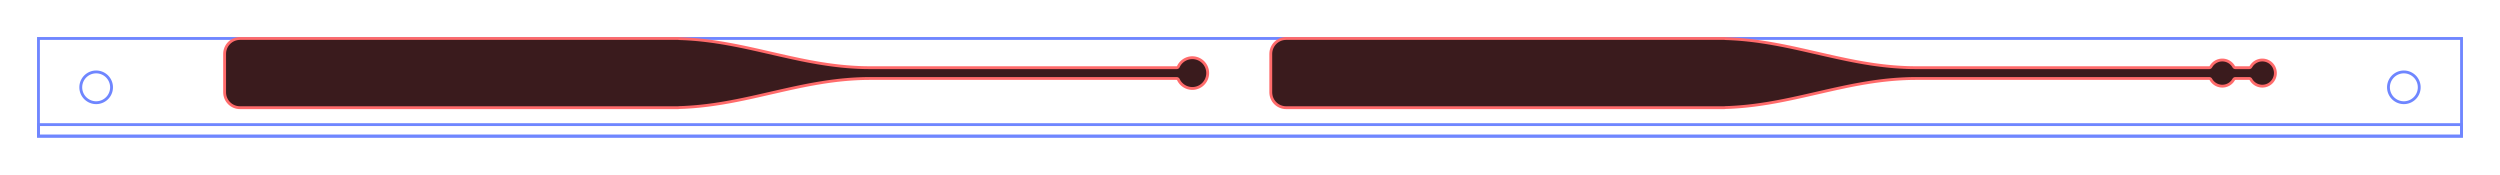
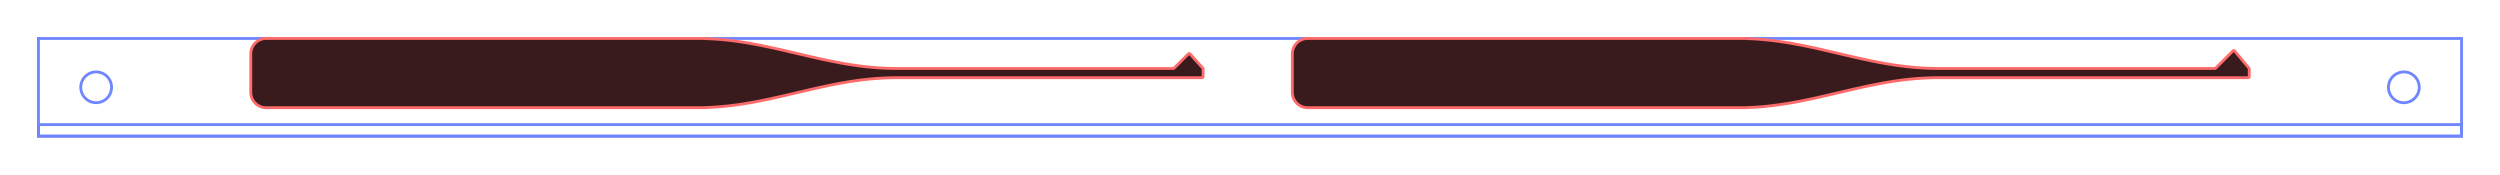
<svg xmlns="http://www.w3.org/2000/svg" width="325mm" height="22.7mm" viewBox="0 0 325 22.7">
  <path id="blade-outline" d="M 320,5 L 320,17.7 L 5,17.7 L 5,5 Z" fill="none" stroke="#6f86ff" stroke-width="1.4" vector-effect="non-scaling-stroke" />
  <path id="blade-pin-hole-0" d="M 14.5,11.35 L 14.496,11.219 L 14.483,11.089 L 14.462,10.96 L 14.432,10.832 L 14.394,10.707 L 14.348,10.585 L 14.294,10.465 L 14.232,10.35 L 14.163,10.239 L 14.087,10.133 L 14.004,10.031 L 13.914,9.936 L 13.819,9.846 L 13.717,9.763 L 13.611,9.687 L 13.5,9.618 L 13.385,9.556 L 13.265,9.502 L 13.143,9.456 L 13.018,9.418 L 12.89,9.388 L 12.761,9.367 L 12.631,9.354 L 12.5,9.35 L 12.369,9.354 L 12.239,9.367 L 12.11,9.388 L 11.982,9.418 L 11.857,9.456 L 11.735,9.502 L 11.615,9.556 L 11.5,9.618 L 11.389,9.687 L 11.283,9.763 L 11.181,9.846 L 11.086,9.936 L 10.996,10.031 L 10.913,10.133 L 10.837,10.239 L 10.768,10.35 L 10.706,10.465 L 10.652,10.585 L 10.606,10.707 L 10.568,10.832 L 10.538,10.96 L 10.517,11.089 L 10.504,11.219 L 10.5,11.35 L 10.504,11.481 L 10.517,11.611 L 10.538,11.74 L 10.568,11.868 L 10.606,11.993 L 10.652,12.115 L 10.706,12.235 L 10.768,12.35 L 10.837,12.461 L 10.913,12.568 L 10.996,12.669 L 11.086,12.764 L 11.181,12.854 L 11.283,12.937 L 11.389,13.013 L 11.5,13.082 L 11.615,13.144 L 11.735,13.198 L 11.857,13.244 L 11.982,13.282 L 12.11,13.312 L 12.239,13.333 L 12.369,13.346 L 12.5,13.35 L 12.631,13.346 L 12.761,13.333 L 12.89,13.312 L 13.018,13.282 L 13.143,13.244 L 13.265,13.198 L 13.385,13.144 L 13.5,13.082 L 13.611,13.013 L 13.717,12.937 L 13.819,12.854 L 13.914,12.764 L 14.004,12.669 L 14.087,12.568 L 14.163,12.461 L 14.232,12.35 L 14.294,12.235 L 14.348,12.115 L 14.394,11.993 L 14.432,11.868 L 14.462,11.74 L 14.483,11.611 L 14.496,11.481 Z" fill="none" stroke="#6f86ff" stroke-width="1.4" vector-effect="non-scaling-stroke" />
  <path id="blade-pin-hole-1" d="M 314.5,11.35 L 314.496,11.219 L 314.483,11.089 L 314.462,10.96 L 314.432,10.832 L 314.394,10.707 L 314.348,10.585 L 314.294,10.465 L 314.232,10.35 L 314.163,10.239 L 314.087,10.133 L 314.004,10.031 L 313.914,9.936 L 313.819,9.846 L 313.717,9.763 L 313.611,9.687 L 313.5,9.618 L 313.385,9.556 L 313.265,9.502 L 313.143,9.456 L 313.018,9.418 L 312.89,9.388 L 312.761,9.367 L 312.631,9.354 L 312.5,9.35 L 312.369,9.354 L 312.239,9.367 L 312.11,9.388 L 311.982,9.418 L 311.857,9.456 L 311.735,9.502 L 311.615,9.556 L 311.5,9.618 L 311.389,9.687 L 311.283,9.763 L 311.181,9.846 L 311.086,9.936 L 310.996,10.031 L 310.913,10.133 L 310.837,10.239 L 310.768,10.35 L 310.706,10.465 L 310.652,10.585 L 310.606,10.707 L 310.568,10.832 L 310.538,10.96 L 310.517,11.089 L 310.504,11.219 L 310.5,11.35 L 310.504,11.481 L 310.517,11.611 L 310.538,11.74 L 310.568,11.868 L 310.606,11.993 L 310.652,12.115 L 310.706,12.235 L 310.768,12.35 L 310.837,12.461 L 310.913,12.568 L 310.996,12.669 L 311.086,12.764 L 311.181,12.854 L 311.283,12.937 L 311.389,13.013 L 311.5,13.082 L 311.615,13.144 L 311.735,13.198 L 311.857,13.244 L 311.982,13.282 L 312.11,13.312 L 312.239,13.333 L 312.369,13.346 L 312.5,13.35 L 312.631,13.346 L 312.761,13.333 L 312.89,13.312 L 313.018,13.282 L 313.143,13.244 L 313.265,13.198 L 313.385,13.144 L 313.5,13.082 L 313.611,13.013 L 313.717,12.937 L 313.819,12.854 L 313.914,12.764 L 314.004,12.669 L 314.087,12.568 L 314.163,12.461 L 314.232,12.35 L 314.294,12.235 L 314.348,12.115 L 314.394,11.993 L 314.432,11.868 L 314.462,11.74 L 314.483,11.611 L 314.496,11.481 Z" fill="none" stroke="#6f86ff" stroke-width="1.4" vector-effect="non-scaling-stroke" />
  <path id="tooth-edge-keepout" d="M 320,16.2 L 320,17.7 L 5,17.7 L 5,16.2 Z" fill="none" stroke="#6f86ff" stroke-width="1.4" vector-effect="non-scaling-stroke" />
-   <path id="wafer-single-ball__full-handle" d="M 31.014,5.009 L 30.8,5.041 L 30.617,5.087 L 30.437,5.152 L 30.26,5.235 L 30.097,5.332 L 29.93,5.456 L 29.788,5.584 L 29.661,5.724 L 29.536,5.891 L 29.438,6.055 L 29.357,6.226 L 29.284,6.429 L 29.239,6.607 L 29.211,6.794 L 29.2,7.001 L 29.2,11.999 L 29.21,12.194 L 29.238,12.388 L 29.286,12.578 L 29.352,12.763 L 29.435,12.941 L 29.536,13.109 L 29.653,13.267 L 29.784,13.412 L 29.93,13.544 L 30.087,13.661 L 30.255,13.762 L 30.433,13.847 L 30.617,13.913 L 30.808,13.961 L 31.002,13.99 L 31.199,14 L 88.174,14 L 88.286,13.983 L 88.933,13.959 L 89.367,13.935 L 89.799,13.907 L 90.234,13.874 L 90.667,13.836 L 91.099,13.793 L 91.534,13.745 L 91.966,13.694 L 92.398,13.637 L 92.833,13.577 L 93.7,13.444 L 94.133,13.371 L 95,13.217 L 95.866,13.05 L 96.733,12.873 L 97.599,12.687 L 98.466,12.495 L 101.5,11.803 L 102.799,11.513 L 104.1,11.237 L 104.966,11.065 L 105.401,10.983 L 106.267,10.829 L 107.132,10.688 L 107.568,10.623 L 107.999,10.563 L 108.432,10.507 L 108.868,10.454 L 109.298,10.407 L 109.734,10.364 L 110.168,10.326 L 110.598,10.293 L 111.032,10.265 L 111.468,10.242 L 111.901,10.223 L 112.332,10.21 L 112.768,10.203 L 113.201,10.2 L 152.958,10.2 L 153.016,10.207 L 153.061,10.221 L 153.103,10.244 L 153.139,10.275 L 153.169,10.312 L 153.267,10.498 L 153.336,10.61 L 153.412,10.716 L 153.492,10.814 L 153.585,10.913 L 153.683,11.005 L 153.784,11.088 L 153.894,11.166 L 154.006,11.235 L 154.117,11.294 L 154.229,11.345 L 154.356,11.393 L 154.476,11.43 L 154.608,11.461 L 154.737,11.482 L 154.868,11.495 L 155.002,11.5 L 155.129,11.496 L 155.255,11.483 L 155.392,11.461 L 155.516,11.432 L 155.637,11.396 L 155.764,11.348 L 155.89,11.291 L 156.001,11.231 L 156.11,11.164 L 156.223,11.083 L 156.32,11.002 L 156.41,10.919 L 156.508,10.814 L 156.588,10.716 L 156.662,10.612 L 156.735,10.494 L 156.793,10.386 L 156.845,10.271 L 156.896,10.137 L 156.932,10.016 L 156.96,9.897 L 156.983,9.759 L 156.996,9.624 L 157,9.502 L 156.996,9.376 L 156.983,9.237 L 156.962,9.111 L 156.933,8.989 L 156.893,8.856 L 156.848,8.736 L 156.797,8.621 L 156.731,8.499 L 156.664,8.39 L 156.591,8.288 L 156.499,8.177 L 156.413,8.085 L 156.323,8.001 L 156.212,7.91 L 156.11,7.836 L 156.001,7.769 L 155.886,7.707 L 155.771,7.655 L 155.637,7.604 L 155.516,7.568 L 155.392,7.539 L 155.255,7.516 L 155.132,7.505 L 155.007,7.5 L 154.871,7.504 L 154.741,7.517 L 154.608,7.539 L 154.476,7.57 L 154.356,7.607 L 154.241,7.65 L 154.121,7.704 L 154.001,7.767 L 153.894,7.834 L 153.784,7.912 L 153.68,7.997 L 153.585,8.087 L 153.492,8.186 L 153.412,8.284 L 153.336,8.39 L 153.267,8.502 L 153.169,8.688 L 153.139,8.725 L 153.103,8.756 L 153.061,8.779 L 153.016,8.793 L 152.958,8.8 L 113.201,8.8 L 112.766,8.797 L 112.332,8.79 L 111.899,8.777 L 111.466,8.758 L 111.032,8.735 L 110.602,8.707 L 110.166,8.674 L 109.732,8.636 L 109.299,8.593 L 108.866,8.545 L 108.433,8.493 L 108.002,8.437 L 107.566,8.377 L 106.701,8.244 L 106.266,8.171 L 105.399,8.017 L 104.966,7.935 L 104.101,7.763 L 102.801,7.487 L 101.5,7.197 L 98.467,6.505 L 97.6,6.313 L 96.734,6.127 L 95.867,5.95 L 95.001,5.784 L 94.135,5.629 L 93.702,5.557 L 92.835,5.424 L 92.4,5.363 L 91.967,5.307 L 91.535,5.255 L 91.1,5.207 L 90.668,5.164 L 90.235,5.126 L 89.8,5.093 L 89.368,5.065 L 88.935,5.042 L 88.286,5.017 L 88.174,5 L 31.205,5 Z" fill="#3a1b1d" stroke="#ff6b6b" stroke-width="1.4" vector-effect="non-scaling-stroke" />
-   <path id="wafer-double-ball__full-handle" d="M 166.82,5.037 L 166.61,5.089 L 166.433,5.154 L 166.26,5.235 L 166.081,5.343 L 165.929,5.456 L 165.788,5.584 L 165.648,5.739 L 165.536,5.891 L 165.438,6.055 L 165.349,6.244 L 165.286,6.422 L 165.241,6.6 L 165.21,6.802 L 165.2,7.005 L 165.2,12.005 L 165.21,12.198 L 165.239,12.393 L 165.287,12.583 L 165.353,12.768 L 165.438,12.945 L 165.539,13.113 L 165.656,13.271 L 165.788,13.416 L 165.933,13.547 L 166.091,13.664 L 166.26,13.765 L 166.437,13.848 L 166.622,13.914 L 166.812,13.962 L 167.002,13.99 L 167.199,14 L 224.174,14 L 224.286,13.983 L 224.934,13.959 L 225.367,13.935 L 225.798,13.907 L 226.233,13.874 L 226.667,13.836 L 227.099,13.793 L 227.534,13.745 L 227.966,13.694 L 228.398,13.637 L 228.833,13.577 L 229.7,13.444 L 230.133,13.371 L 231,13.217 L 231.866,13.05 L 232.733,12.873 L 233.599,12.687 L 234.466,12.495 L 237.5,11.803 L 238.799,11.513 L 240.101,11.237 L 240.966,11.065 L 241.401,10.983 L 242.267,10.829 L 243.132,10.688 L 243.567,10.623 L 243.999,10.563 L 244.432,10.507 L 244.868,10.454 L 245.298,10.407 L 245.734,10.364 L 246.168,10.326 L 246.598,10.293 L 247.031,10.265 L 247.468,10.242 L 247.901,10.223 L 248.332,10.21 L 248.768,10.203 L 249.201,10.2 L 287.194,10.2 L 287.243,10.205 L 287.295,10.22 L 287.355,10.256 L 287.392,10.294 L 287.486,10.443 L 287.552,10.536 L 287.621,10.62 L 287.697,10.701 L 287.778,10.777 L 287.864,10.848 L 287.954,10.912 L 288.049,10.971 L 288.147,11.024 L 288.248,11.07 L 288.352,11.109 L 288.459,11.142 L 288.567,11.167 L 288.68,11.185 L 288.791,11.196 L 288.902,11.2 L 289.013,11.196 L 289.123,11.185 L 289.233,11.167 L 289.342,11.142 L 289.448,11.109 L 289.552,11.07 L 289.653,11.024 L 289.756,10.969 L 289.846,10.912 L 289.936,10.848 L 290.022,10.777 L 290.101,10.703 L 290.179,10.62 L 290.25,10.534 L 290.312,10.446 L 290.384,10.329 L 290.418,10.282 L 290.445,10.256 L 290.491,10.227 L 290.541,10.208 L 290.606,10.2 L 292.394,10.2 L 292.443,10.205 L 292.495,10.22 L 292.555,10.256 L 292.592,10.294 L 292.686,10.443 L 292.752,10.536 L 292.821,10.62 L 292.897,10.701 L 292.978,10.777 L 293.064,10.848 L 293.154,10.912 L 293.249,10.971 L 293.347,11.024 L 293.448,11.07 L 293.552,11.109 L 293.659,11.142 L 293.77,11.168 L 293.88,11.185 L 293.99,11.196 L 294.102,11.2 L 294.21,11.196 L 294.315,11.186 L 294.43,11.168 L 294.546,11.14 L 294.648,11.109 L 294.749,11.071 L 294.858,11.022 L 294.951,10.971 L 295.043,10.914 L 295.14,10.845 L 295.222,10.777 L 295.297,10.707 L 295.382,10.616 L 295.45,10.534 L 295.512,10.446 L 295.575,10.344 L 295.625,10.25 L 295.668,10.156 L 295.712,10.04 L 295.742,9.938 L 295.766,9.838 L 295.786,9.72 L 295.797,9.605 L 295.8,9.502 L 295.797,9.395 L 295.784,9.272 L 295.767,9.167 L 295.742,9.062 L 295.71,8.955 L 295.673,8.856 L 295.622,8.742 L 295.571,8.649 L 295.514,8.557 L 295.445,8.46 L 295.377,8.378 L 295.307,8.303 L 295.216,8.218 L 295.134,8.15 L 295.046,8.088 L 294.944,8.025 L 294.85,7.975 L 294.752,7.93 L 294.64,7.888 L 294.538,7.858 L 294.433,7.833 L 294.315,7.814 L 294.21,7.804 L 294.107,7.8 L 293.99,7.804 L 293.88,7.814 L 293.77,7.832 L 293.662,7.858 L 293.555,7.89 L 293.451,7.929 L 293.347,7.976 L 293.249,8.029 L 293.154,8.088 L 293.064,8.152 L 292.978,8.223 L 292.897,8.299 L 292.821,8.38 L 292.752,8.464 L 292.686,8.557 L 292.592,8.706 L 292.555,8.744 L 292.495,8.78 L 292.443,8.795 L 292.394,8.8 L 290.606,8.8 L 290.541,8.792 L 290.491,8.773 L 290.458,8.754 L 290.418,8.718 L 290.384,8.671 L 290.312,8.554 L 290.25,8.466 L 290.177,8.378 L 290.101,8.297 L 290.022,8.223 L 289.936,8.152 L 289.846,8.088 L 289.756,8.031 L 289.653,7.976 L 289.552,7.93 L 289.448,7.891 L 289.342,7.859 L 289.233,7.833 L 289.123,7.815 L 289.013,7.804 L 288.902,7.8 L 288.791,7.804 L 288.68,7.814 L 288.567,7.833 L 288.459,7.859 L 288.352,7.891 L 288.248,7.93 L 288.147,7.976 L 288.049,8.029 L 287.954,8.088 L 287.864,8.152 L 287.778,8.223 L 287.697,8.299 L 287.621,8.38 L 287.552,8.464 L 287.486,8.557 L 287.392,8.706 L 287.355,8.744 L 287.295,8.78 L 287.243,8.795 L 287.194,8.8 L 249.201,8.8 L 248.766,8.797 L 248.332,8.79 L 247.899,8.777 L 247.466,8.758 L 247.032,8.735 L 246.599,8.707 L 246.166,8.674 L 245.732,8.636 L 245.299,8.593 L 244.866,8.545 L 244.433,8.493 L 243.999,8.437 L 243.566,8.377 L 243.133,8.312 L 242.266,8.171 L 241.401,8.017 L 240.966,7.935 L 240.101,7.763 L 238.801,7.487 L 237.5,7.197 L 234.467,6.505 L 233.6,6.313 L 232.734,6.127 L 231.867,5.95 L 231.001,5.784 L 230.135,5.629 L 229.702,5.557 L 228.835,5.424 L 228.4,5.363 L 227.967,5.307 L 227.535,5.255 L 227.1,5.207 L 226.668,5.164 L 226.235,5.126 L 225.8,5.093 L 225.368,5.065 L 224.935,5.042 L 224.286,5.017 L 224.174,5 L 167.205,5 L 167.006,5.01 Z" fill="#3a1b1d" stroke="#ff6b6b" stroke-width="1.4" vector-effect="non-scaling-stroke" />
+   <path id="half-diamond-medium__full-handle" d="M 91.688,5.018 L 91.574,5 L 34.605,5 L 34.402,5.01 L 34.212,5.038 L 34.029,5.084 L 33.833,5.154 L 33.66,5.235 L 33.497,5.332 L 33.324,5.461 L 33.184,5.588 L 33.056,5.729 L 32.939,5.887 L 32.841,6.049 L 32.749,6.244 L 32.686,6.422 L 32.641,6.6 L 32.61,6.802 L 32.6,7.005 L 32.6,11.995 L 32.61,12.198 L 32.639,12.393 L 32.687,12.583 L 32.752,12.763 L 32.835,12.941 L 32.936,13.109 L 33.053,13.267 L 33.184,13.412 L 33.324,13.539 L 33.497,13.668 L 33.66,13.765 L 33.844,13.851 L 34.022,13.914 L 34.212,13.962 L 34.402,13.99 L 34.599,14 L 91.574,14 L 91.688,13.982 L 92.334,13.957 L 92.767,13.934 L 93.198,13.905 L 93.633,13.87 L 94.067,13.831 L 94.499,13.788 L 94.933,13.739 L 95.367,13.685 L 95.798,13.628 L 96.233,13.566 L 97.1,13.429 L 97.533,13.355 L 98.4,13.196 L 99.266,13.025 L 100.133,12.843 L 100.999,12.653 L 101.866,12.456 L 104.9,11.745 L 106.199,11.448 L 107.066,11.257 L 107.501,11.165 L 108.366,10.988 L 108.801,10.904 L 109.667,10.745 L 110.532,10.601 L 110.968,10.534 L 111.398,10.473 L 111.832,10.415 L 112.268,10.361 L 112.698,10.313 L 113.134,10.268 L 113.568,10.229 L 113.998,10.196 L 114.431,10.167 L 114.868,10.143 L 115.301,10.124 L 115.731,10.111 L 116.168,10.103 L 116.601,10.1 L 156.25,10.1 L 156.279,10.097 L 156.307,10.089 L 156.333,10.075 L 156.356,10.056 L 156.375,10.033 L 156.389,10.007 L 156.397,9.979 L 156.4,9.95 L 156.4,8.958 L 156.398,8.93 L 156.39,8.904 L 156.378,8.879 L 156.362,8.857 L 154.706,7.018 L 154.683,6.997 L 154.657,6.982 L 154.628,6.972 L 154.598,6.968 L 154.568,6.97 L 154.539,6.979 L 154.512,6.993 L 154.488,7.012 L 152.676,8.824 L 152.629,8.861 L 152.585,8.883 L 152.538,8.896 L 152.493,8.9 L 116.601,8.9 L 116.165,8.897 L 115.732,8.889 L 115.302,8.876 L 114.866,8.857 L 114.432,8.834 L 113.999,8.805 L 113.566,8.77 L 113.132,8.731 L 112.699,8.687 L 112.268,8.639 L 111.832,8.585 L 111.399,8.527 L 110.966,8.465 L 110.099,8.329 L 109.234,8.177 L 108.799,8.096 L 107.934,7.925 L 107.499,7.835 L 106.634,7.649 L 105.767,7.455 L 104.9,7.255 L 101.867,6.545 L 101,6.348 L 100.134,6.157 L 99.267,5.975 L 98.401,5.804 L 97.535,5.646 L 97.1,5.571 L 96.235,5.435 L 95.8,5.372 L 95.368,5.315 L 94.935,5.261 L 94.5,5.213 L 94.068,5.169 L 93.635,5.13 L 93.2,5.095 L 92.766,5.066 L 92.334,5.043 Z" fill="#3a1b1d" stroke="#ff6b6b" stroke-width="1.4" vector-effect="non-scaling-stroke" />
+   <path id="half-diamond-large__full-handle" d="M 227.088,5.018 L 226.974,5 L 170.005,5 L 169.802,5.01 L 169.612,5.038 L 169.429,5.084 L 169.232,5.154 L 169.06,5.235 L 168.897,5.332 L 168.724,5.461 L 168.584,5.588 L 168.456,5.729 L 168.339,5.887 L 168.241,6.049 L 168.149,6.244 L 168.086,6.422 L 168.041,6.6 L 168.01,6.802 L 168,7.005 L 168,11.995 L 168.01,12.198 L 168.039,12.393 L 168.087,12.583 L 168.152,12.763 L 168.235,12.941 L 168.336,13.109 L 168.453,13.267 L 168.584,13.412 L 168.724,13.539 L 168.897,13.668 L 169.06,13.765 L 169.244,13.851 L 169.422,13.914 L 169.612,13.962 L 169.802,13.99 L 169.999,14 L 226.974,14 L 227.088,13.982 L 227.734,13.957 L 228.167,13.934 L 228.598,13.905 L 229.034,13.87 L 229.467,13.831 L 229.899,13.788 L 230.333,13.739 L 230.767,13.685 L 231.198,13.628 L 231.633,13.566 L 232.5,13.429 L 232.933,13.355 L 233.8,13.196 L 234.666,13.025 L 235.533,12.843 L 236.399,12.653 L 237.266,12.456 L 240.3,11.745 L 241.599,11.448 L 242.466,11.257 L 242.9,11.165 L 243.766,10.988 L 244.201,10.904 L 245.067,10.745 L 245.932,10.601 L 246.368,10.534 L 246.798,10.473 L 247.232,10.415 L 247.668,10.361 L 248.098,10.313 L 248.534,10.268 L 248.968,10.229 L 249.398,10.196 L 249.832,10.167 L 250.268,10.143 L 250.701,10.124 L 251.131,10.111 L 251.568,10.103 L 252.001,10.1 L 292.25,10.1 L 292.279,10.097 L 292.307,10.089 L 292.333,10.075 L 292.356,10.056 L 292.375,10.033 L 292.389,10.007 L 292.397,9.979 L 292.4,9.95 L 292.4,8.954 L 292.398,8.928 L 292.391,8.903 L 292.38,8.88 L 292.365,8.858 L 290.505,6.626 L 290.483,6.604 L 290.457,6.588 L 290.428,6.577 L 290.397,6.572 L 290.366,6.574 L 290.336,6.582 L 290.308,6.597 L 290.284,6.616 L 288.076,8.824 L 288.041,8.853 L 287.999,8.877 L 287.952,8.893 L 287.9,8.9 L 252.001,8.9 L 251.565,8.897 L 251.132,8.889 L 250.699,8.876 L 250.266,8.857 L 249.832,8.834 L 249.399,8.805 L 248.966,8.77 L 248.535,8.732 L 248.099,8.687 L 247.666,8.639 L 247.232,8.585 L 246.799,8.527 L 246.366,8.465 L 245.933,8.399 L 245.066,8.255 L 244.201,8.096 L 243.333,7.925 L 242.467,7.743 L 241.601,7.553 L 240.734,7.356 L 237.7,6.645 L 236.833,6.445 L 235.968,6.251 L 235.101,6.065 L 234.667,5.975 L 233.801,5.804 L 233.367,5.723 L 232.5,5.571 L 231.635,5.435 L 231.202,5.373 L 230.768,5.315 L 230.333,5.261 L 229.9,5.213 L 229.466,5.169 L 229.035,5.13 L 228.602,5.096 L 228.168,5.067 L 227.734,5.043 Z" fill="#3a1b1d" stroke="#ff6b6b" stroke-width="1.4" vector-effect="non-scaling-stroke" />
</svg>
